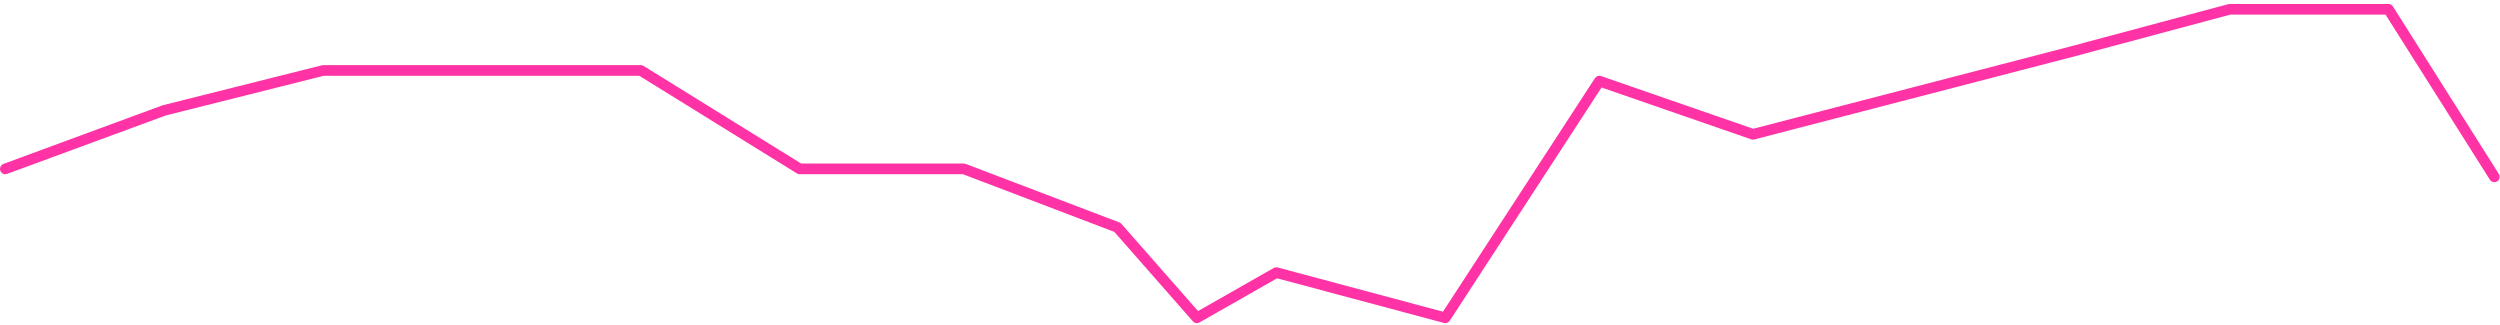
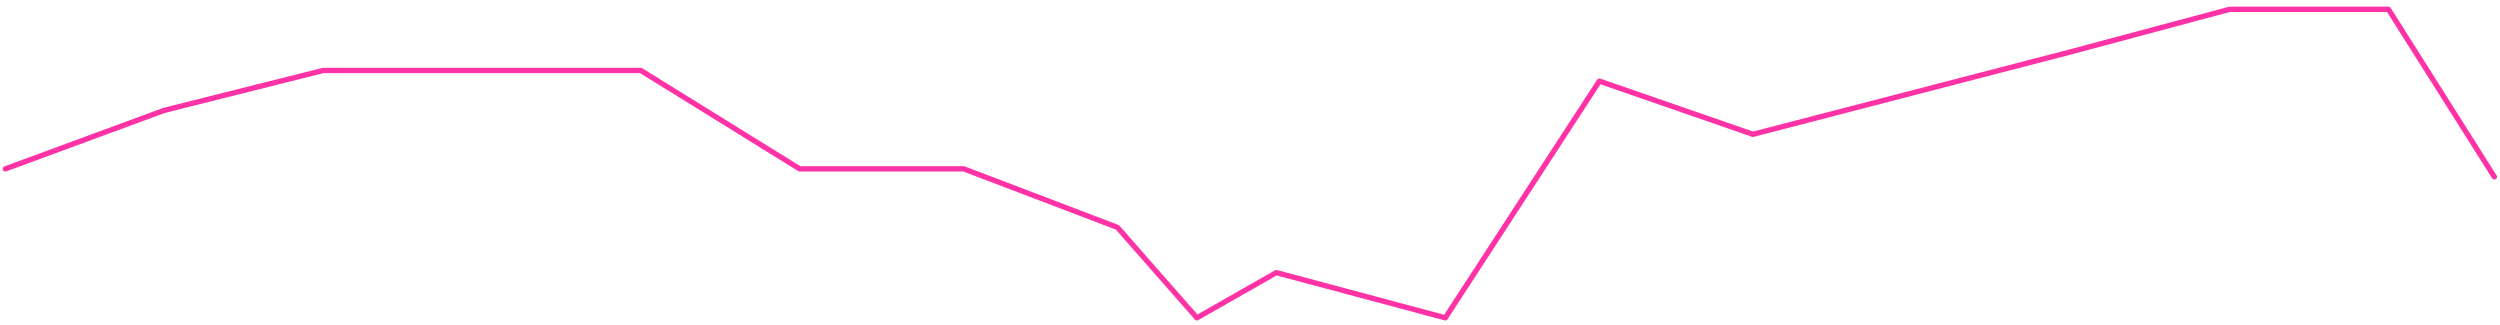
<svg xmlns="http://www.w3.org/2000/svg" width="470" height="61" viewBox="0 0 470 61" fill="none">
-   <path d="M1 31.75L30.869 20.75L60.737 13.25H90.606H120.475L150.344 31.75H181.208L210.081 42.75L225.015 59.75L239.95 51.25L271.719 59.75L300.683 15.25L329.556 25.25L389.293 9.75L419.162 1.75H449.031L468.943 33.25" stroke="#FF33A6" stroke-width="2" stroke-miterlimit="1.586" stroke-linecap="round" stroke-linejoin="round" />
+   <path d="M1 31.75L30.869 20.75L60.737 13.25H90.606H120.475L150.344 31.75H181.208L210.081 42.75L225.015 59.75L239.95 51.25L271.719 59.75L300.683 15.25L329.556 25.25L389.293 9.75L419.162 1.75H449.031L468.943 33.25" stroke="#FF33A6" strokeWidth="2" stroke-miterlimit="1.586" stroke-linecap="round" stroke-linejoin="round" />
</svg>
